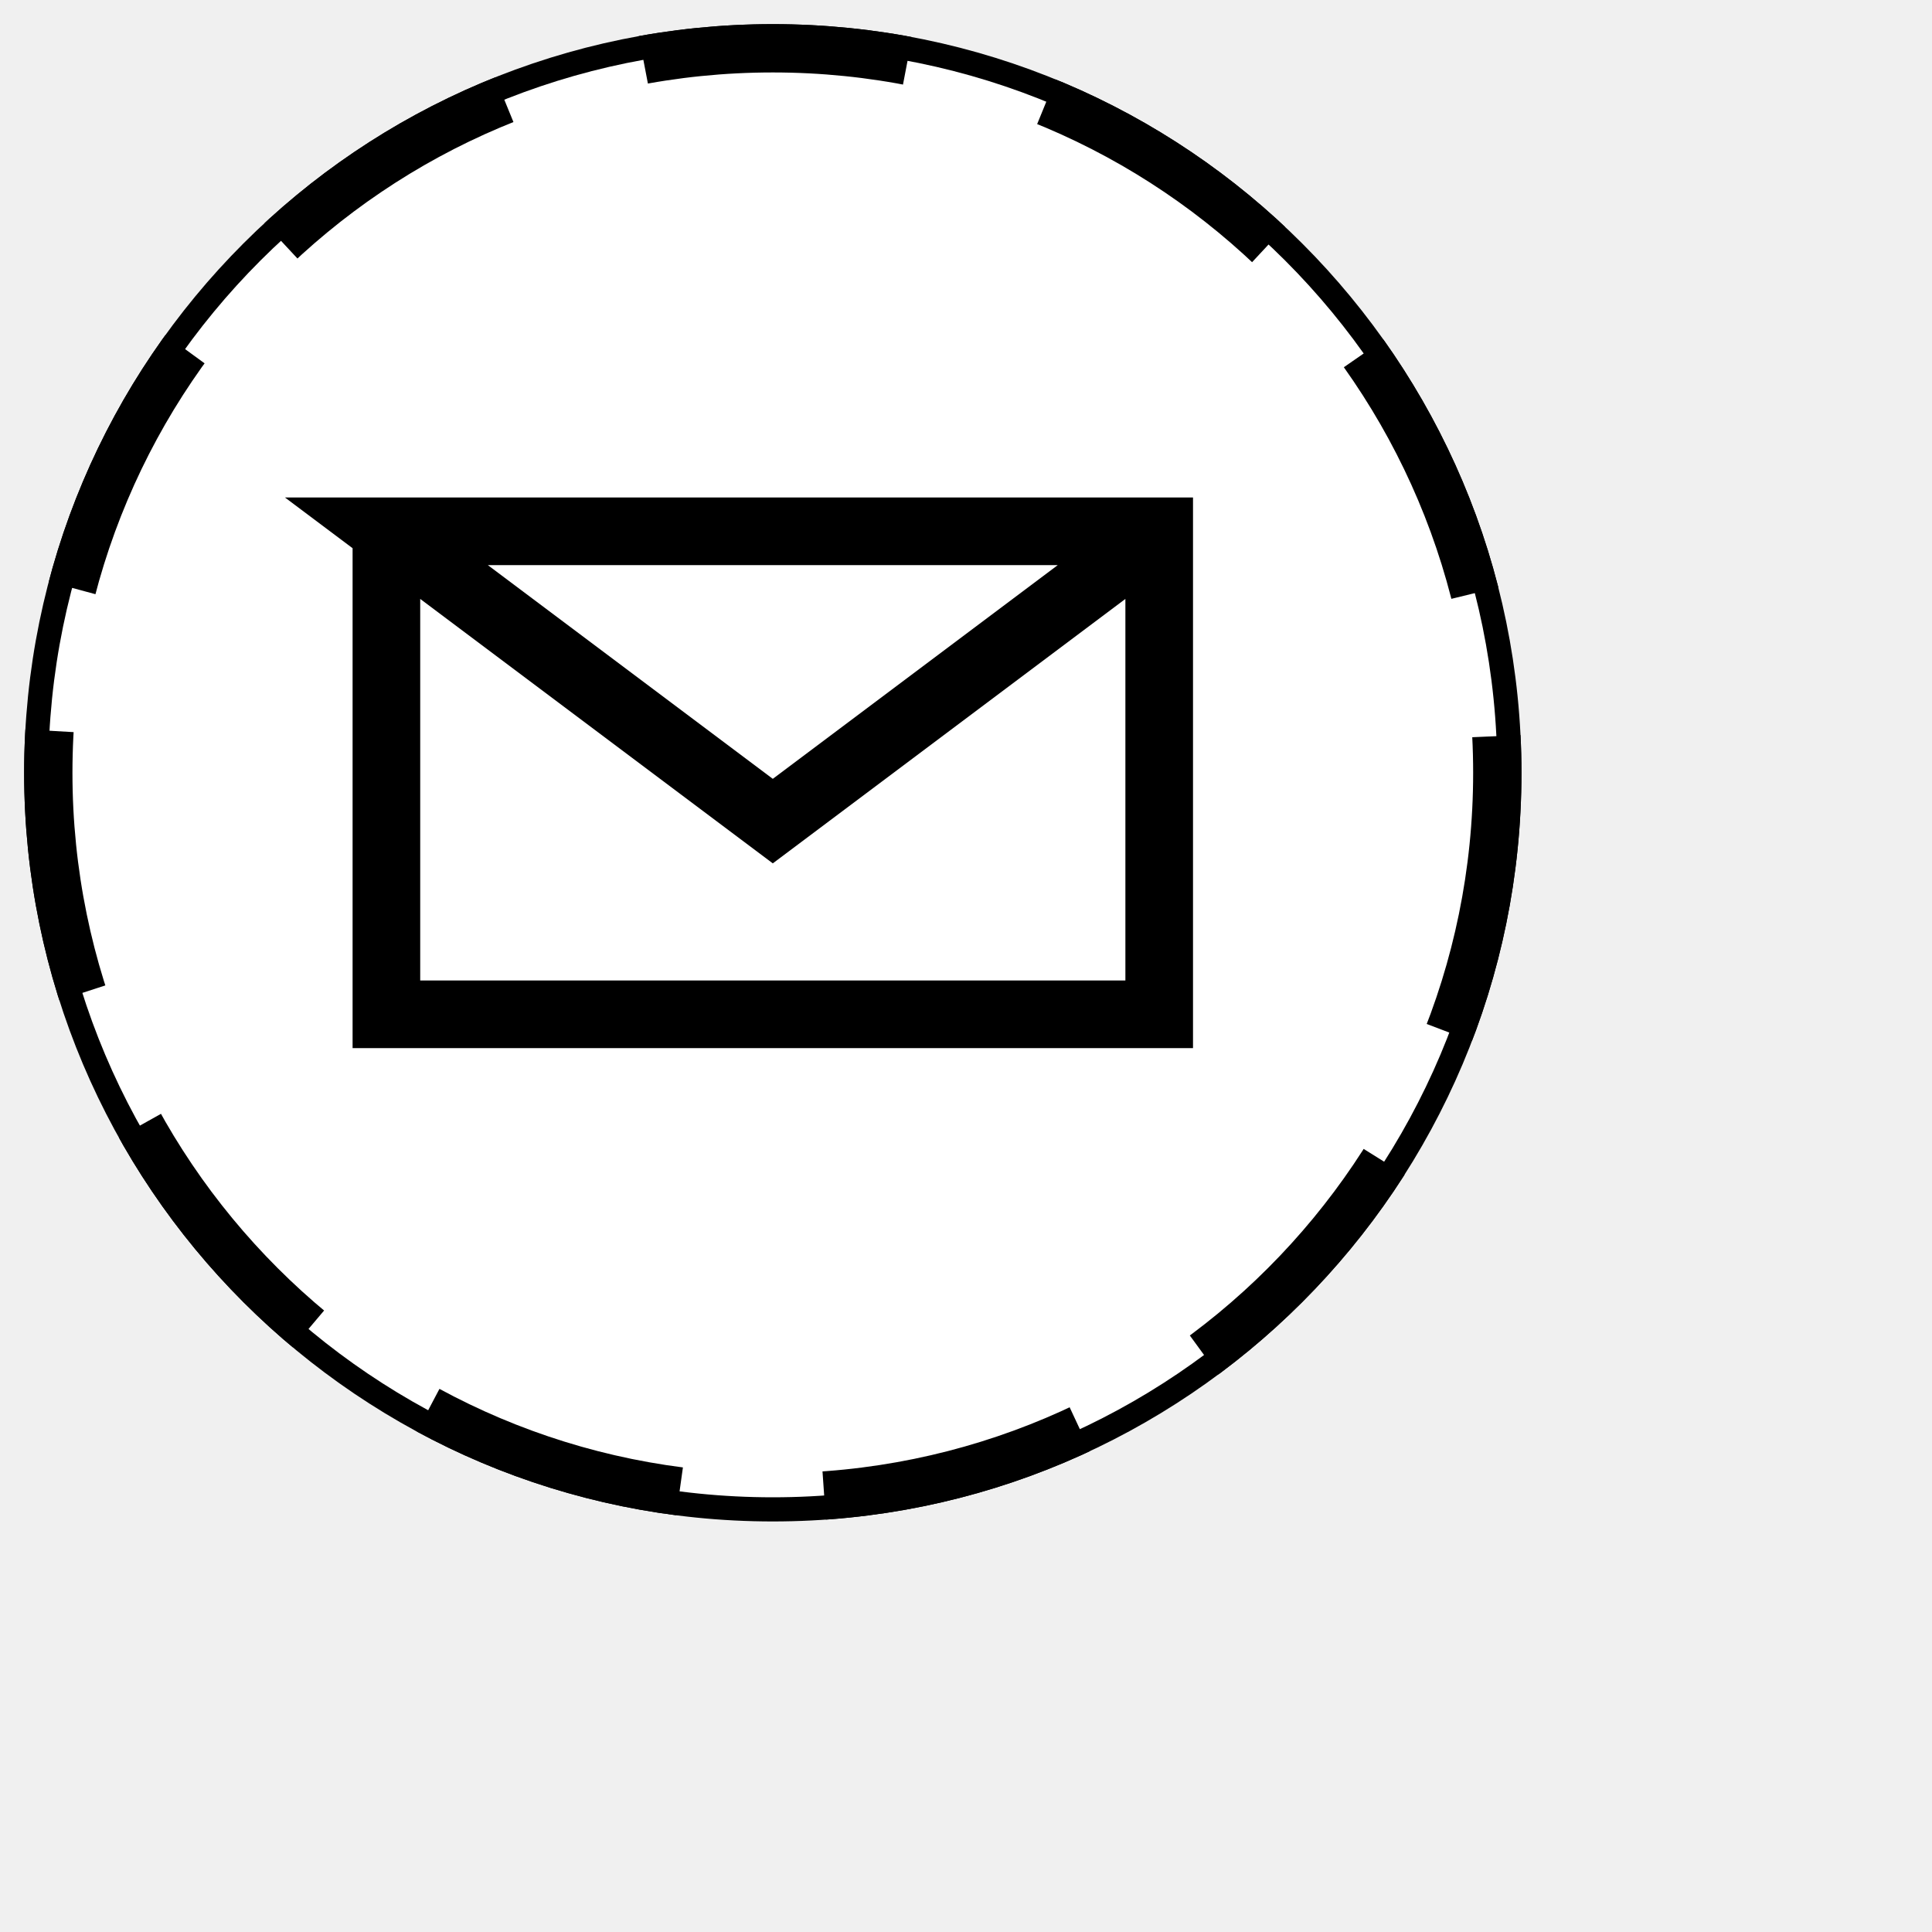
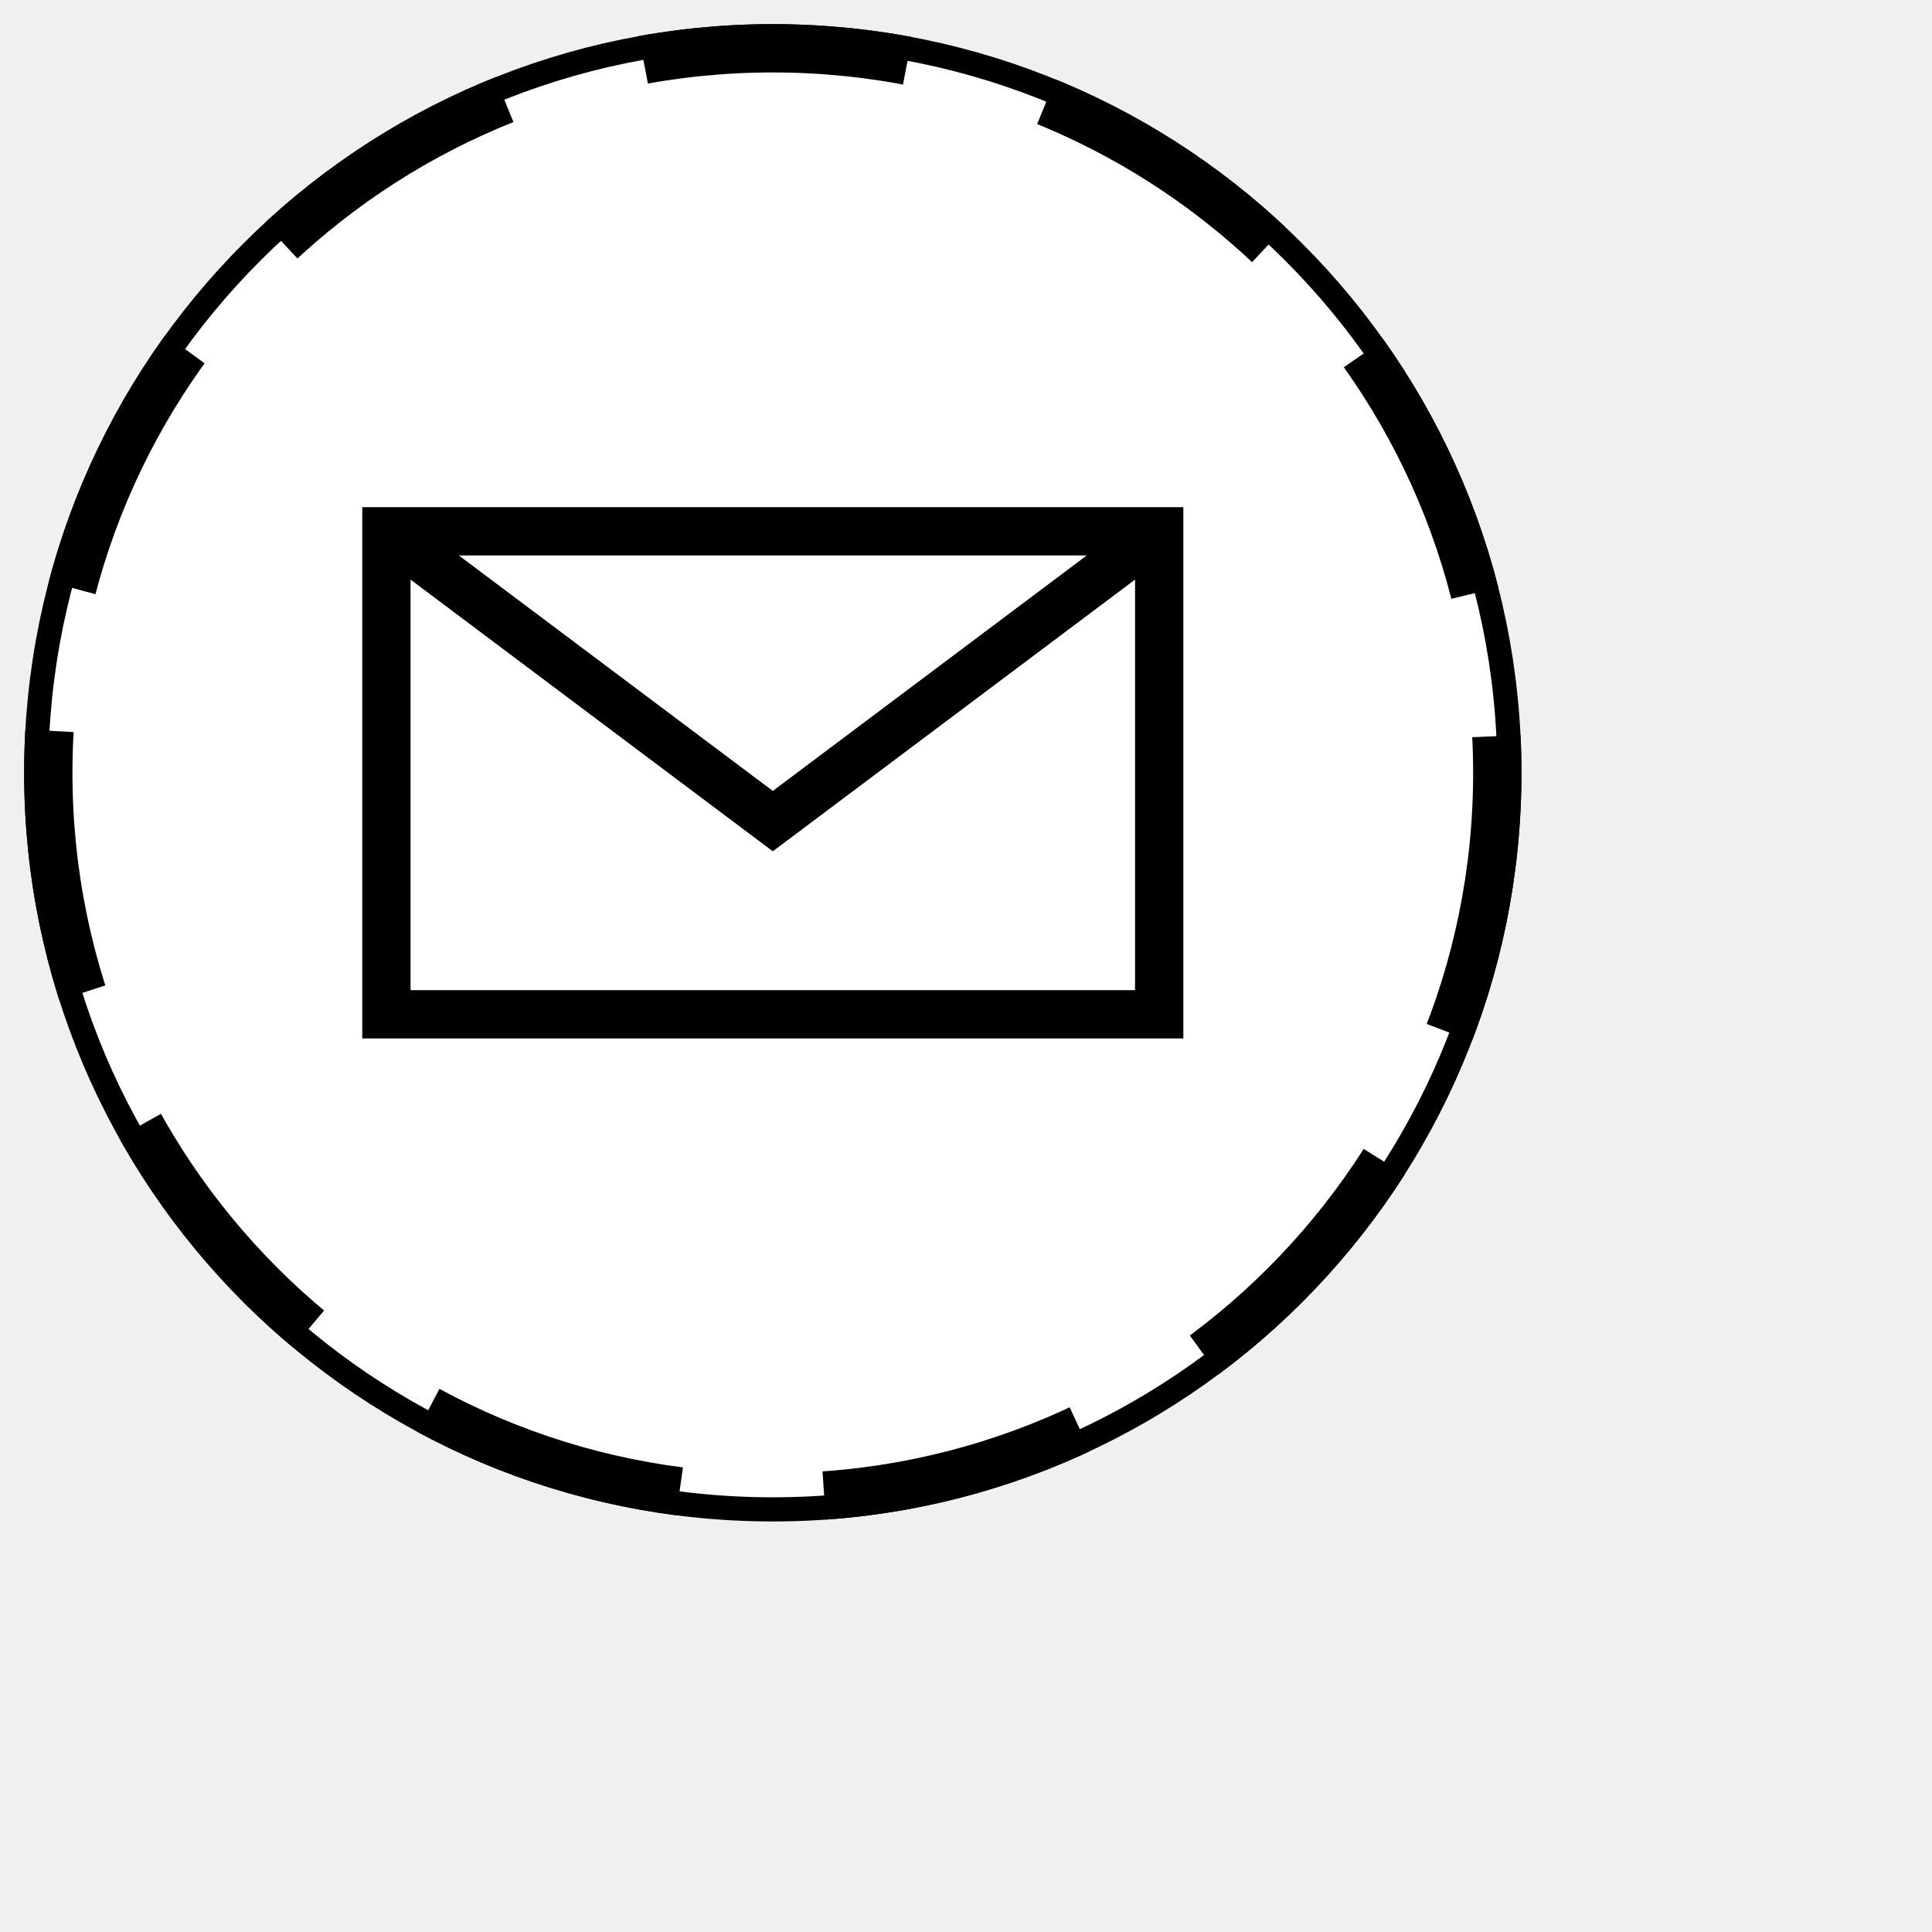
<svg xmlns="http://www.w3.org/2000/svg" xmlns:ns1="http://www.b3mn.org/oryx" width="40" height="40" version="1.0">
  <defs />
  <ns1:magnets>
    <ns1:magnet ns1:cx="16" ns1:cy="16" ns1:default="yes" />
  </ns1:magnets>
  <g pointer-events="fill">
    <circle id="frame" cx="16" cy="16" r="15" stroke="black" fill="white" stroke-width="1" />
    <circle id="frame_non_interrupting" cx="16" cy="16" r="15" stroke="black" fill="white" stroke-width="1" style="stroke-dasharray: 5.5, 3" />
-     <polyline stroke="black" fill="none" stroke-width="1.4" points="8,11 8,21 24,21 24,11 8,11 16,17 24,11" />
+     <path stroke="black" fill="none" stroke-width="1" d="M8,11 L8,21 L24,21 L24,11z M8,11 L16,17 L24,11" />
    <text font-size="11" id="text_name" x="16" y="33" ns1:align="top center" stroke="black" />
  </g>
</svg>
